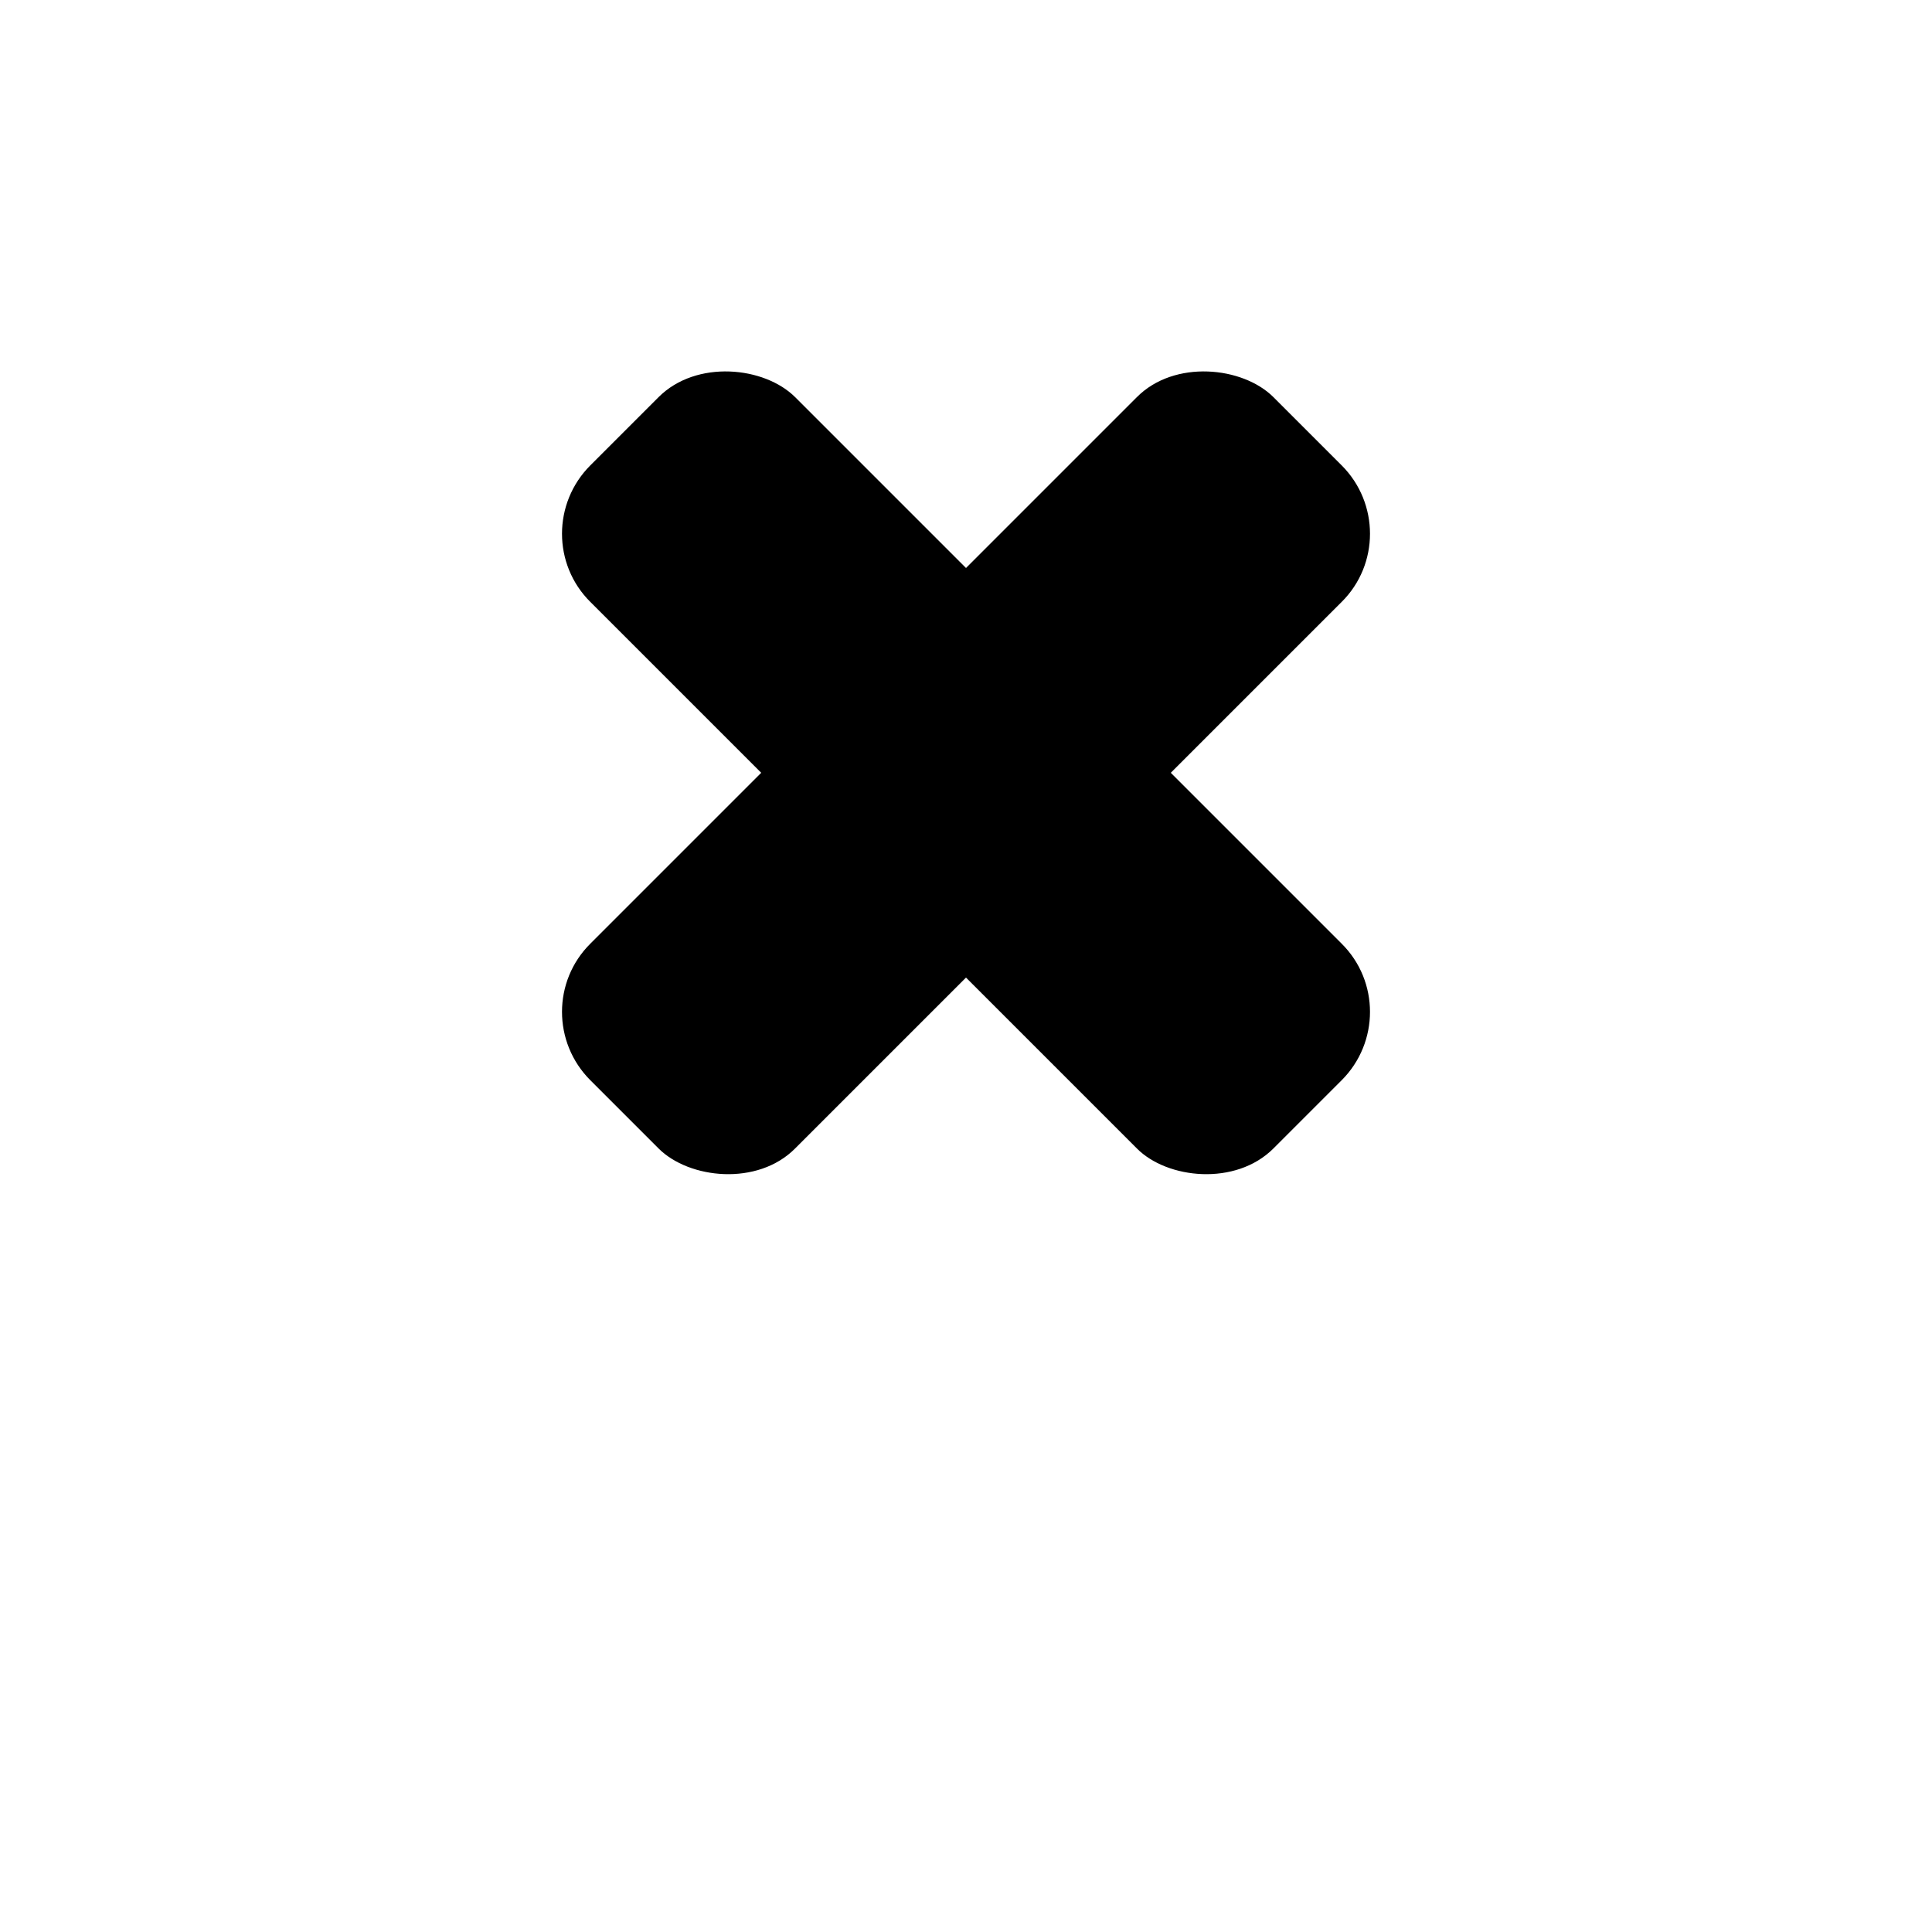
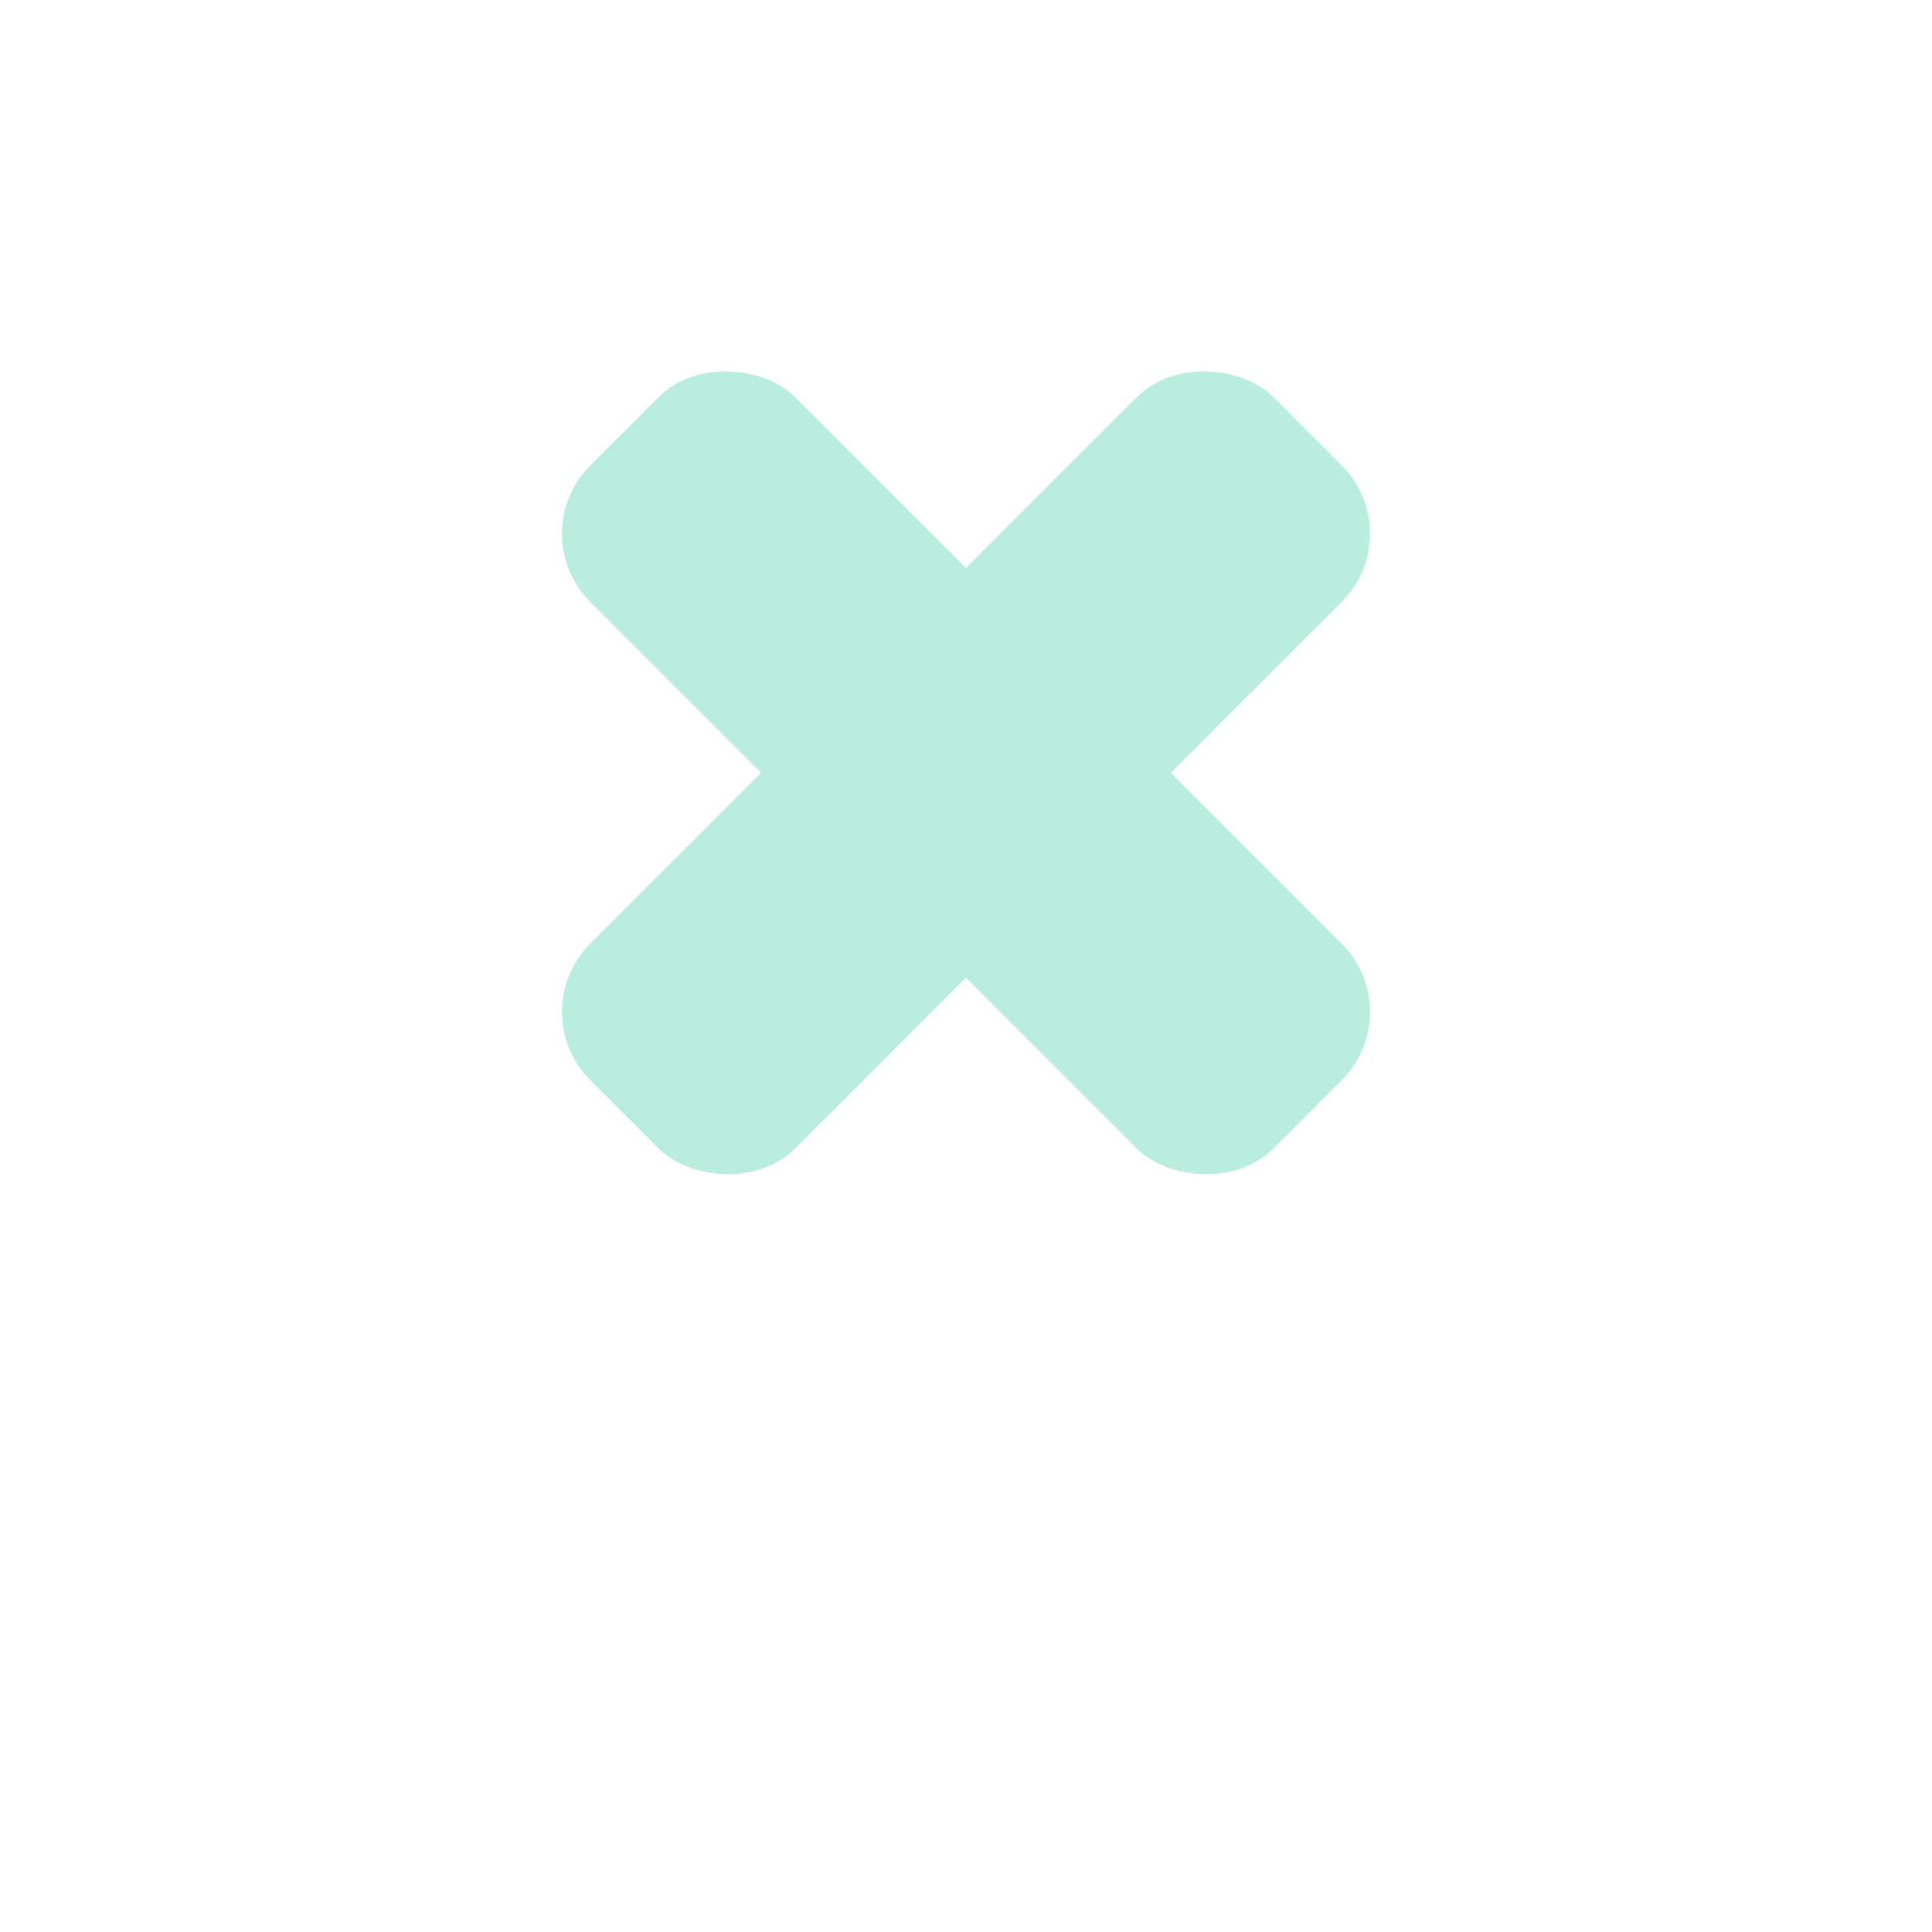
<svg xmlns="http://www.w3.org/2000/svg" version="1.2" viewBox="0 0 700 700" width="700" height="700">
  <style>
- 		.s0 { fill: #000000 } 
+ 		.s0 { fill: #B9EDDD } 
	</style>
  <g id="Layer">
    <path id="Layer" fill-rule="evenodd" class="s0" d="m213.9 168.6l24.7-24.7c13.7-13.7 38.4-11.1 49.5 0l198 198c13.7 13.6 13.7 35.8 0 49.5l-24.7 24.7c-13.7 13.7-38.5 11.1-49.5 0l-198-198c-13.7-13.6-13.7-35.8 0-49.5z" />
    <path id="Layer" fill-rule="evenodd" class="s0" d="m213.9 341.9l198-198c13.6-13.7 38.4-11.1 49.5 0l24.7 24.7c13.7 13.7 13.7 35.9 0 49.5l-198 198c-13.6 13.7-38.4 11.1-49.5 0l-24.7-24.7c-13.7-13.7-13.7-35.9 0-49.5z" />
  </g>
</svg>
